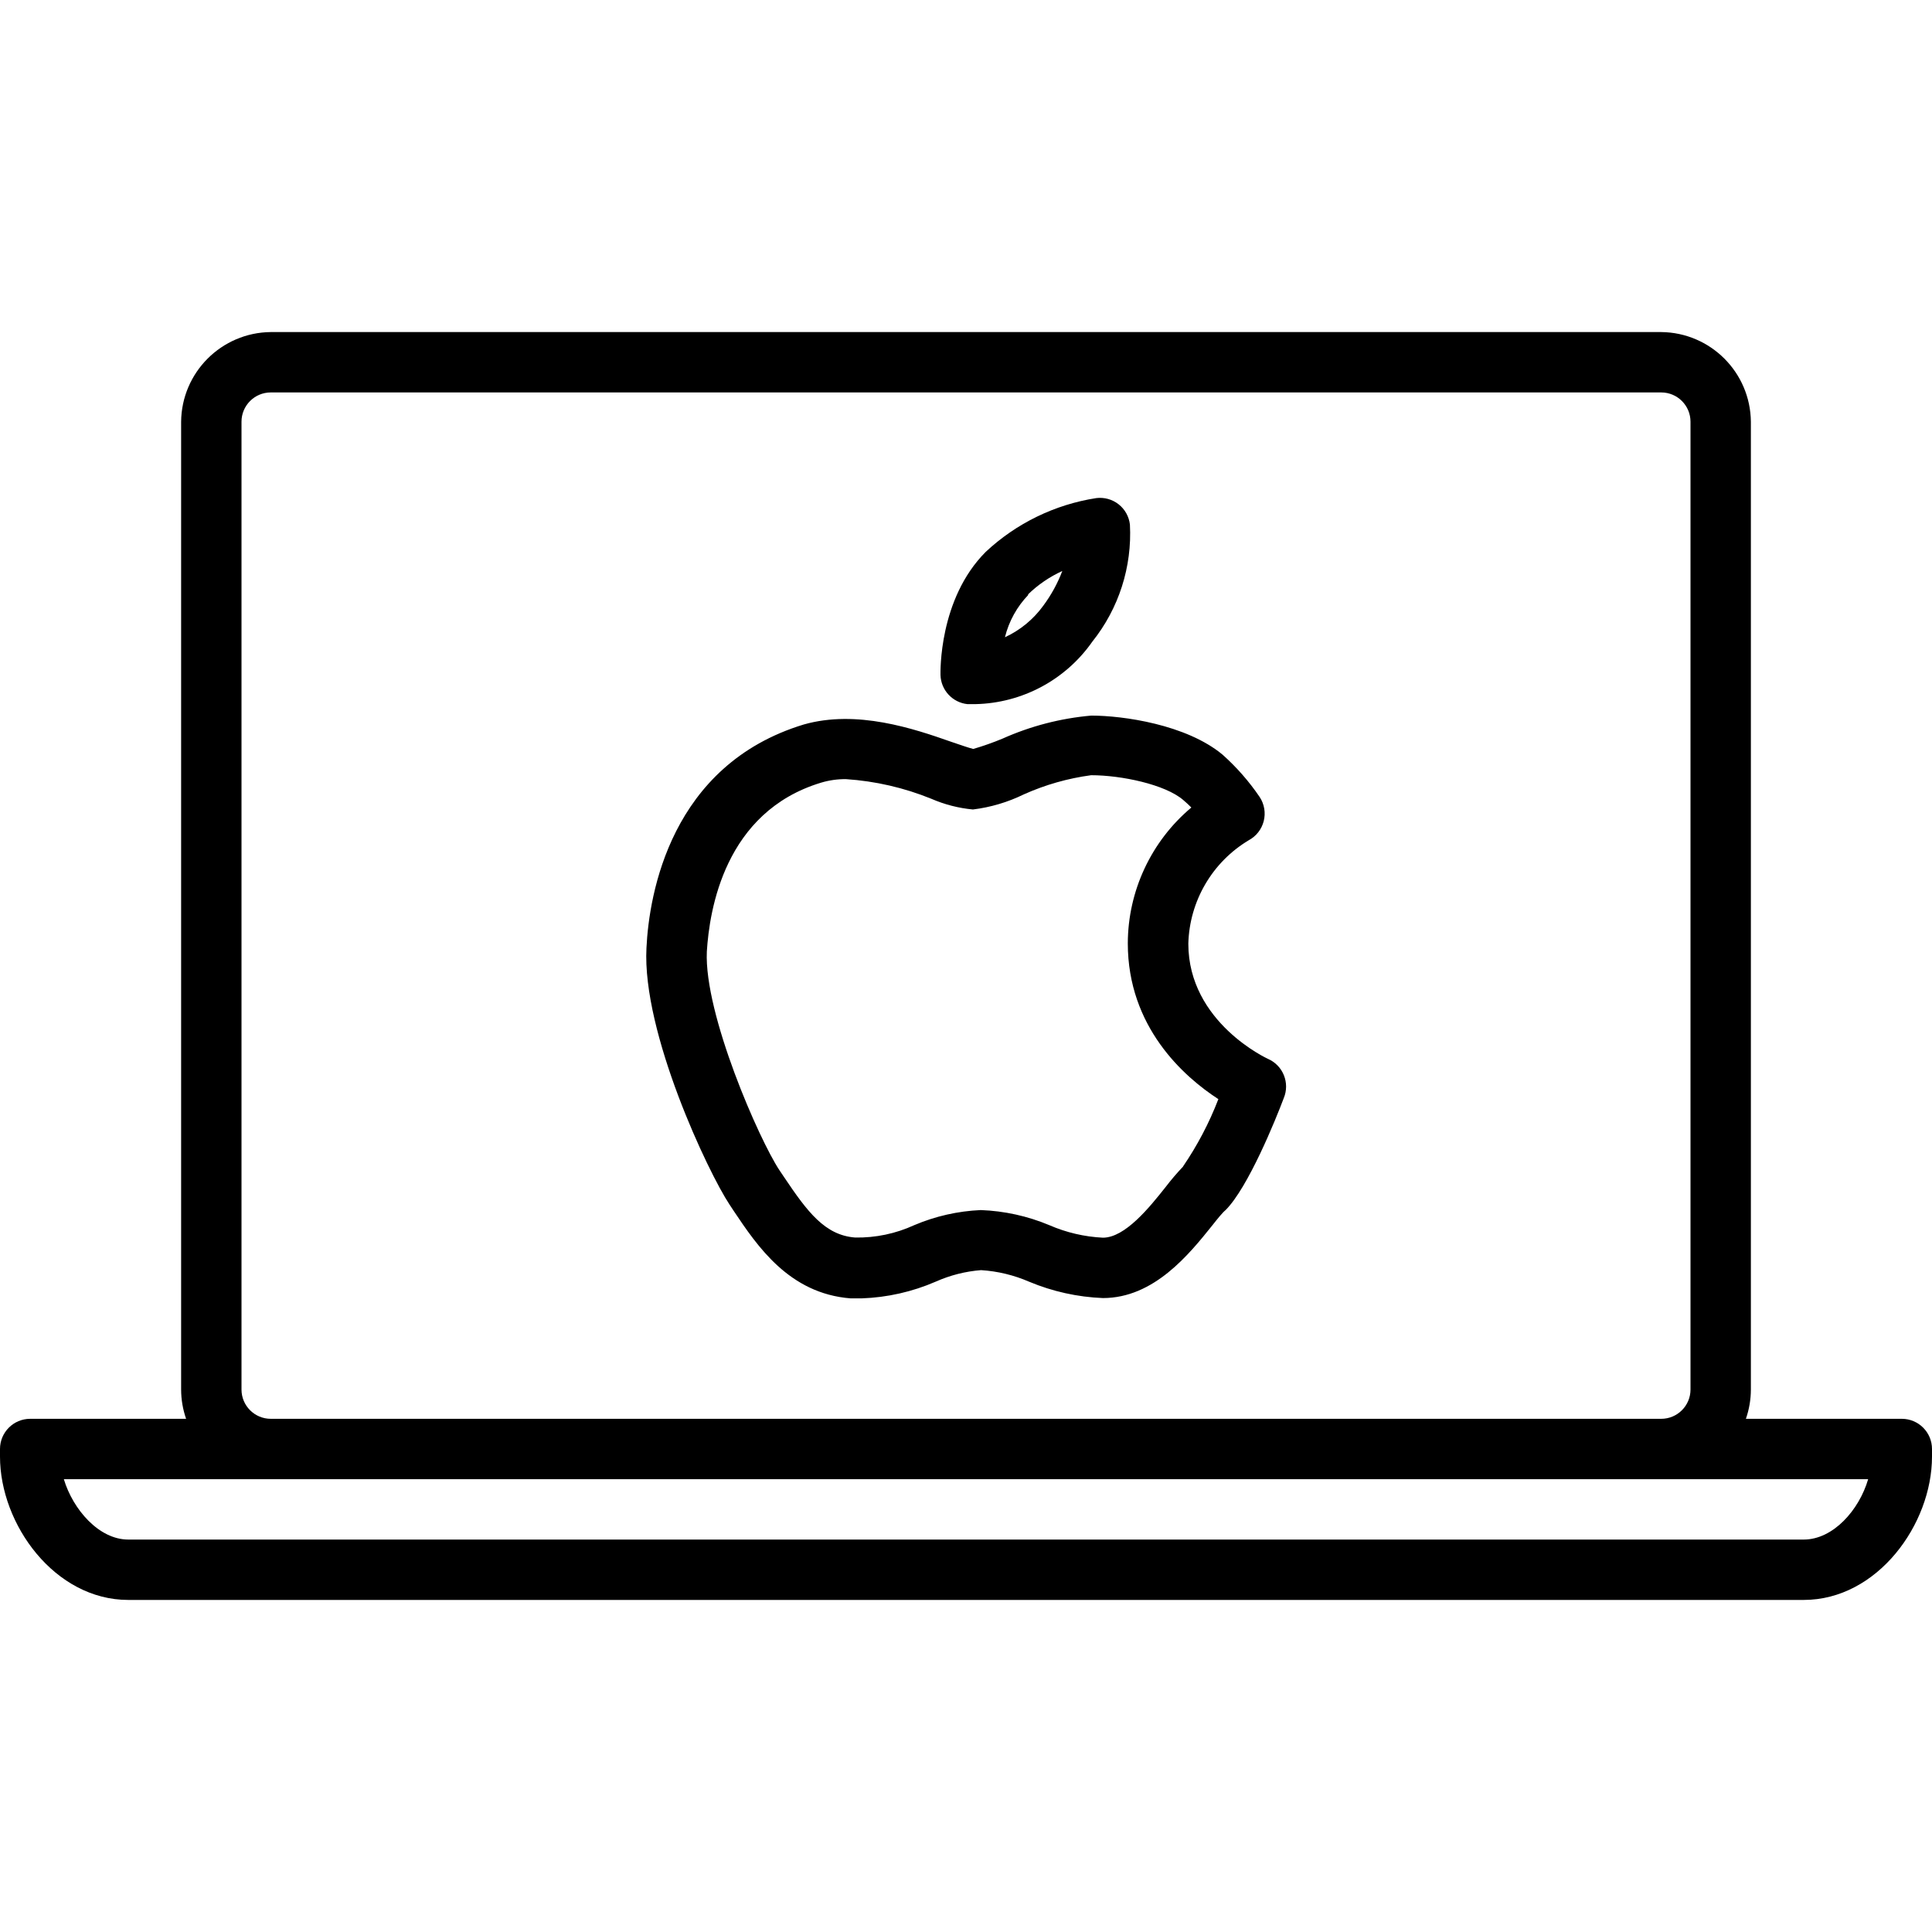
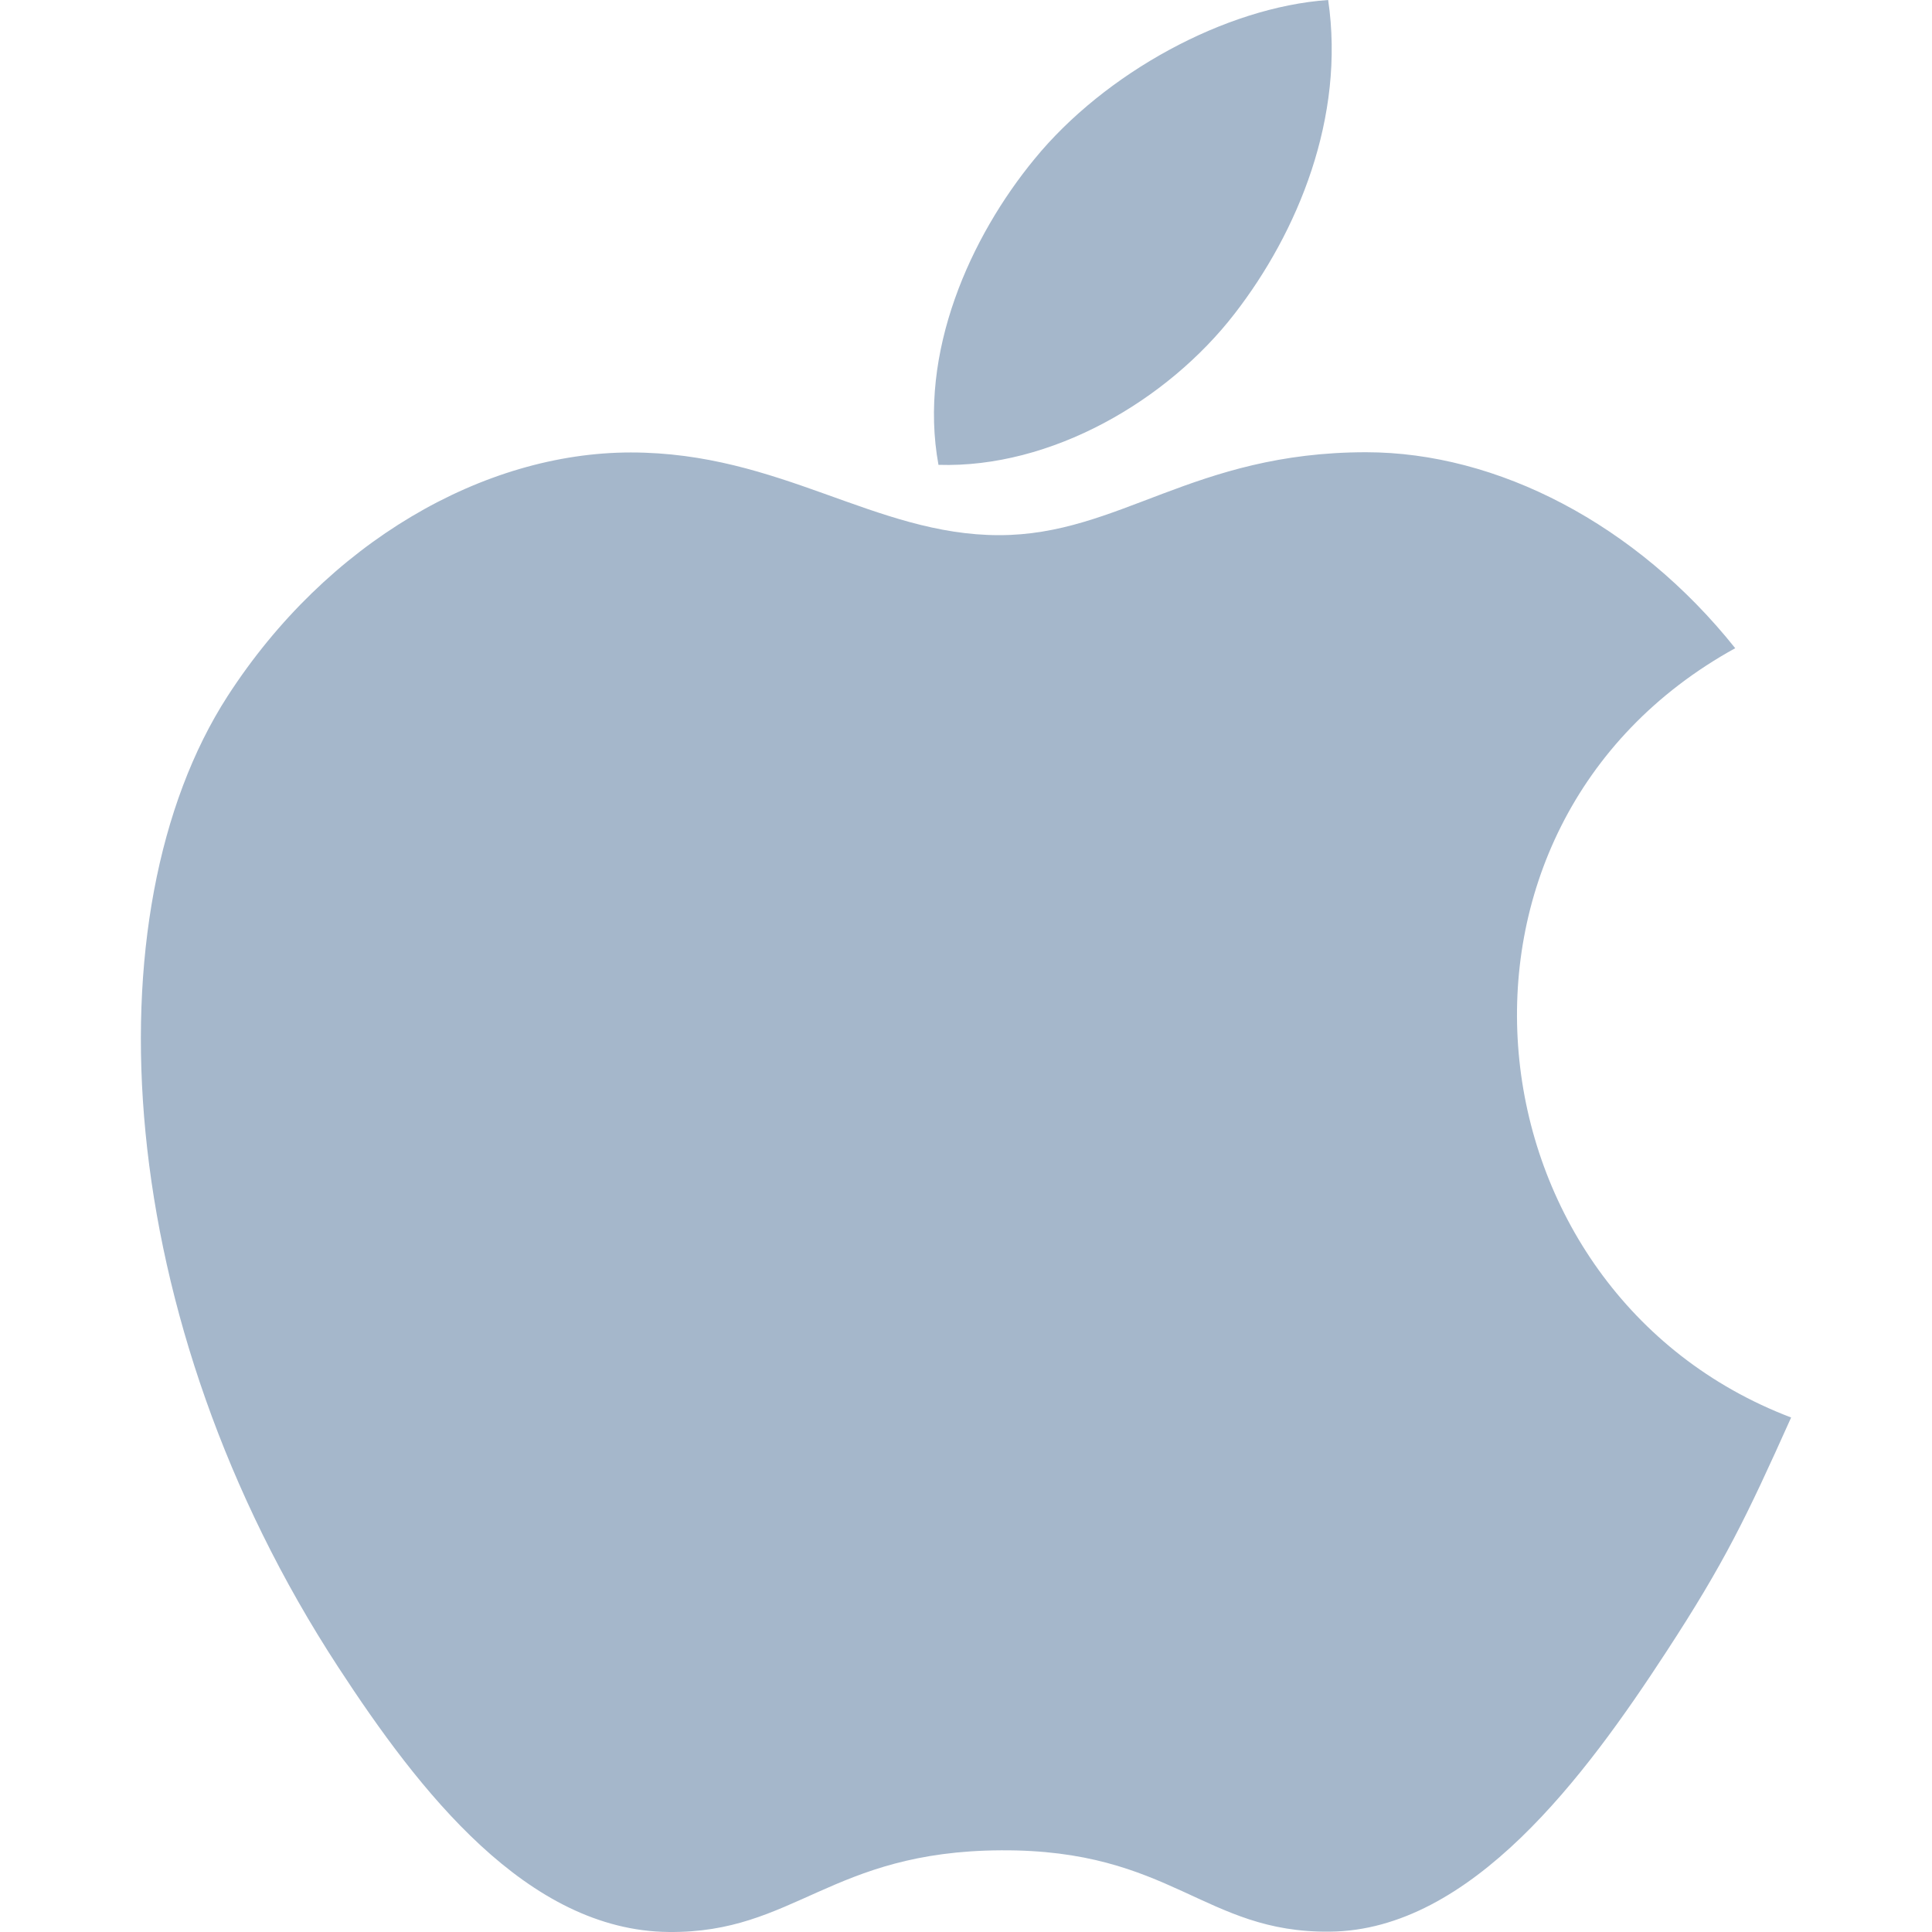
- <svg xmlns="http://www.w3.org/2000/svg" data-name="Слой 1" id="Слой_1" viewBox="0 0 128 128">
-   <path d="M126,94H115.67a5.94,5.94,0,0,0,.33-1.94V27.94A6,6,0,0,0,110.06,22H17.94A6,6,0,0,0,12,27.94V92.06A5.94,5.94,0,0,0,12.33,94H2a2,2,0,0,0-2,2v.5C0,101,3.63,106,8.5,106h111c4.87,0,8.5-5,8.5-9.5V96A2,2,0,0,0,126,94ZM16,92.06V27.94A1.94,1.94,0,0,1,17.94,26h92.12A1.94,1.94,0,0,1,112,27.94V92.06A1.94,1.94,0,0,1,110.06,94H17.94A1.94,1.94,0,0,1,16,92.06ZM119.5,102H8.5c-1.95,0-3.67-2-4.27-4H123.77C123.17,100.05,121.45,102,119.5,102Z" />
-   <path d="M84,70.15s-5.27-2.4-5.27-7.63a8.24,8.24,0,0,1,4-6.85,2,2,0,0,0,.73-2.86A15.22,15.22,0,0,0,81,50c-2.4-2-6.6-2.59-8.7-2.59a18.32,18.32,0,0,0-5.89,1.53,18.75,18.75,0,0,1-1.93.68c-.29-.07-.92-.29-1.45-.47C60.53,48.27,56.76,47,53.25,48,44.43,50.68,43,59.24,42.83,62.8c-.3,5.63,4.11,14.91,5.5,17l.29.44c1.55,2.31,3.66,5.46,7.73,5.78l.74,0A13.48,13.48,0,0,0,62,84.91a9.1,9.1,0,0,1,3-.76,9.51,9.51,0,0,1,3.19.77A14.13,14.13,0,0,0,73.07,86c3.39,0,5.72-2.91,7.26-4.83.34-.43.66-.83.87-1,1.49-1.49,3.32-6,3.85-7.41A2,2,0,0,0,84,70.15Zm-5.61,7.13a16.63,16.63,0,0,0-1.17,1.37C76.15,80,74.54,82,73.07,82a10.14,10.14,0,0,1-3.55-.83,13,13,0,0,0-4.54-1,12.7,12.7,0,0,0-4.41,1,9,9,0,0,1-3.91.82c-2-.15-3.16-1.69-4.71-4l-.31-.46c-1.33-2-5-10.34-4.81-14.49C47,60.3,48,53.78,54.41,51.85a5.51,5.51,0,0,1,1.64-.23,18.22,18.22,0,0,1,5.65,1.3,9,9,0,0,0,2.76.71,10.61,10.61,0,0,0,3.37-1,16.11,16.11,0,0,1,4.46-1.27c2,0,4.9.61,6.1,1.64.19.16.37.33.54.5a11.79,11.79,0,0,0-4.21,9c0,5.53,3.7,8.83,6,10.32A21.74,21.74,0,0,1,78.38,77.28Z" />
-   <path d="M64.09,46.65s.23,0,.54,0a9.7,9.7,0,0,0,7.74-4.14,11.45,11.45,0,0,0,2.49-7.76,2,2,0,0,0-.75-1.34A2,2,0,0,0,72.63,33a13.82,13.82,0,0,0-7.32,3.56c-3.13,3.13-3,8-3,8.16A2,2,0,0,0,64.09,46.65Zm4-7.25a8.08,8.08,0,0,1,2.29-1.57,9.52,9.52,0,0,1-1.26,2.3,6.51,6.51,0,0,1-2.54,2.09A6.19,6.19,0,0,1,68.14,39.4Z" />
+ <svg xmlns="http://www.w3.org/2000/svg" enable-background="new 0 0 128 128" id="Social_Icons" version="1.1" viewBox="0 0 128 128" xml:space="preserve">
+   <g id="_x37__stroke">
+     <g id="Apple_1_">
+       <rect clip-rule="evenodd" fill="none" fill-rule="evenodd" height="128" width="128" />
+       <path clip-rule="evenodd" d="M118.667,93.913    c-2.985,6.653-4.421,9.626-8.267,15.519c-5.364,8.226-12.928,18.469-22.309,18.545c-8.327,0.09-10.474-5.457-21.778-5.389    c-11.304,0.06-13.661,5.494-22.002,5.411c-9.374-0.083-16.541-9.325-21.905-17.551C7.399,87.463,5.82,60.481,15.074,46.128    c6.583-10.191,16.967-16.151,26.723-16.151c9.928,0,16.174,5.479,24.396,5.479c7.975,0,12.83-5.494,24.314-5.494    c8.693,0,17.903,4.764,24.456,12.983C93.477,54.791,96.956,85.656,118.667,93.913z M81.799,20.78    C85.974,15.391,89.138,7.775,87.994,0c-6.823,0.474-14.798,4.839-19.451,10.529c-4.242,5.155-7.728,12.825-6.367,20.268    C69.635,31.031,77.333,26.56,81.799,20.78z" fill="#A5B7CB" fill-rule="evenodd" id="Apple" />
+     </g>
+   </g>
</svg>
